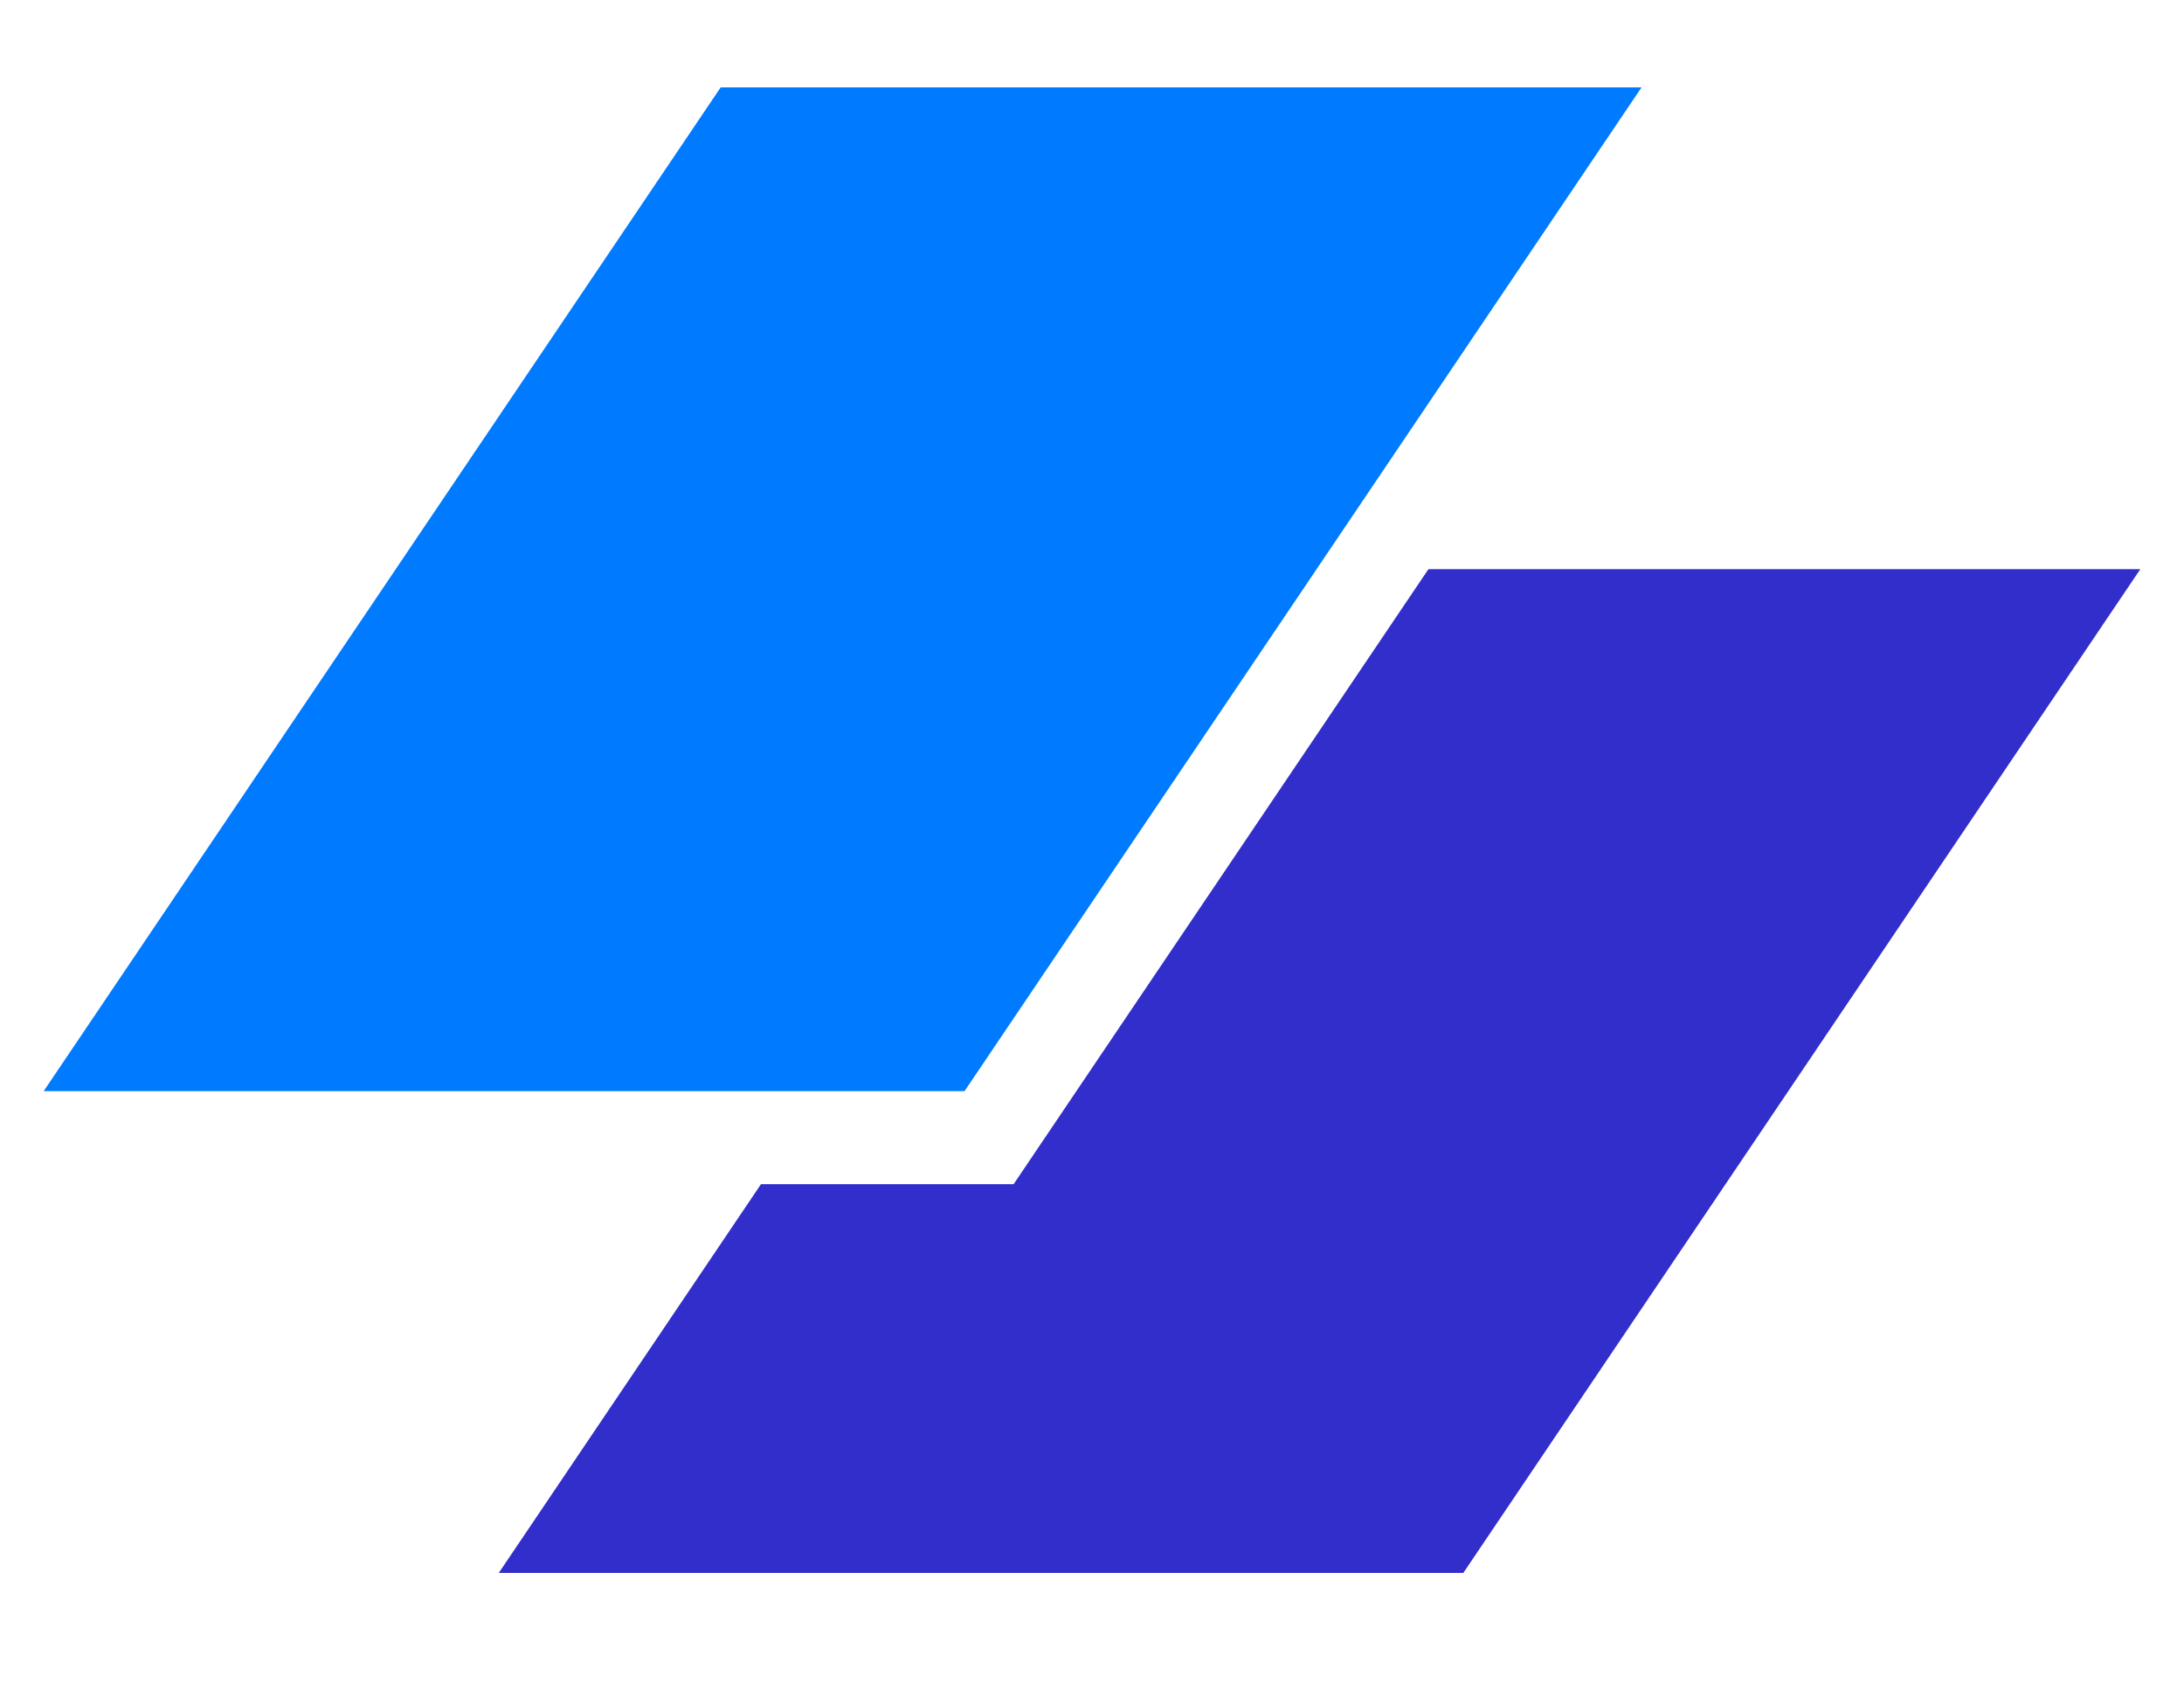
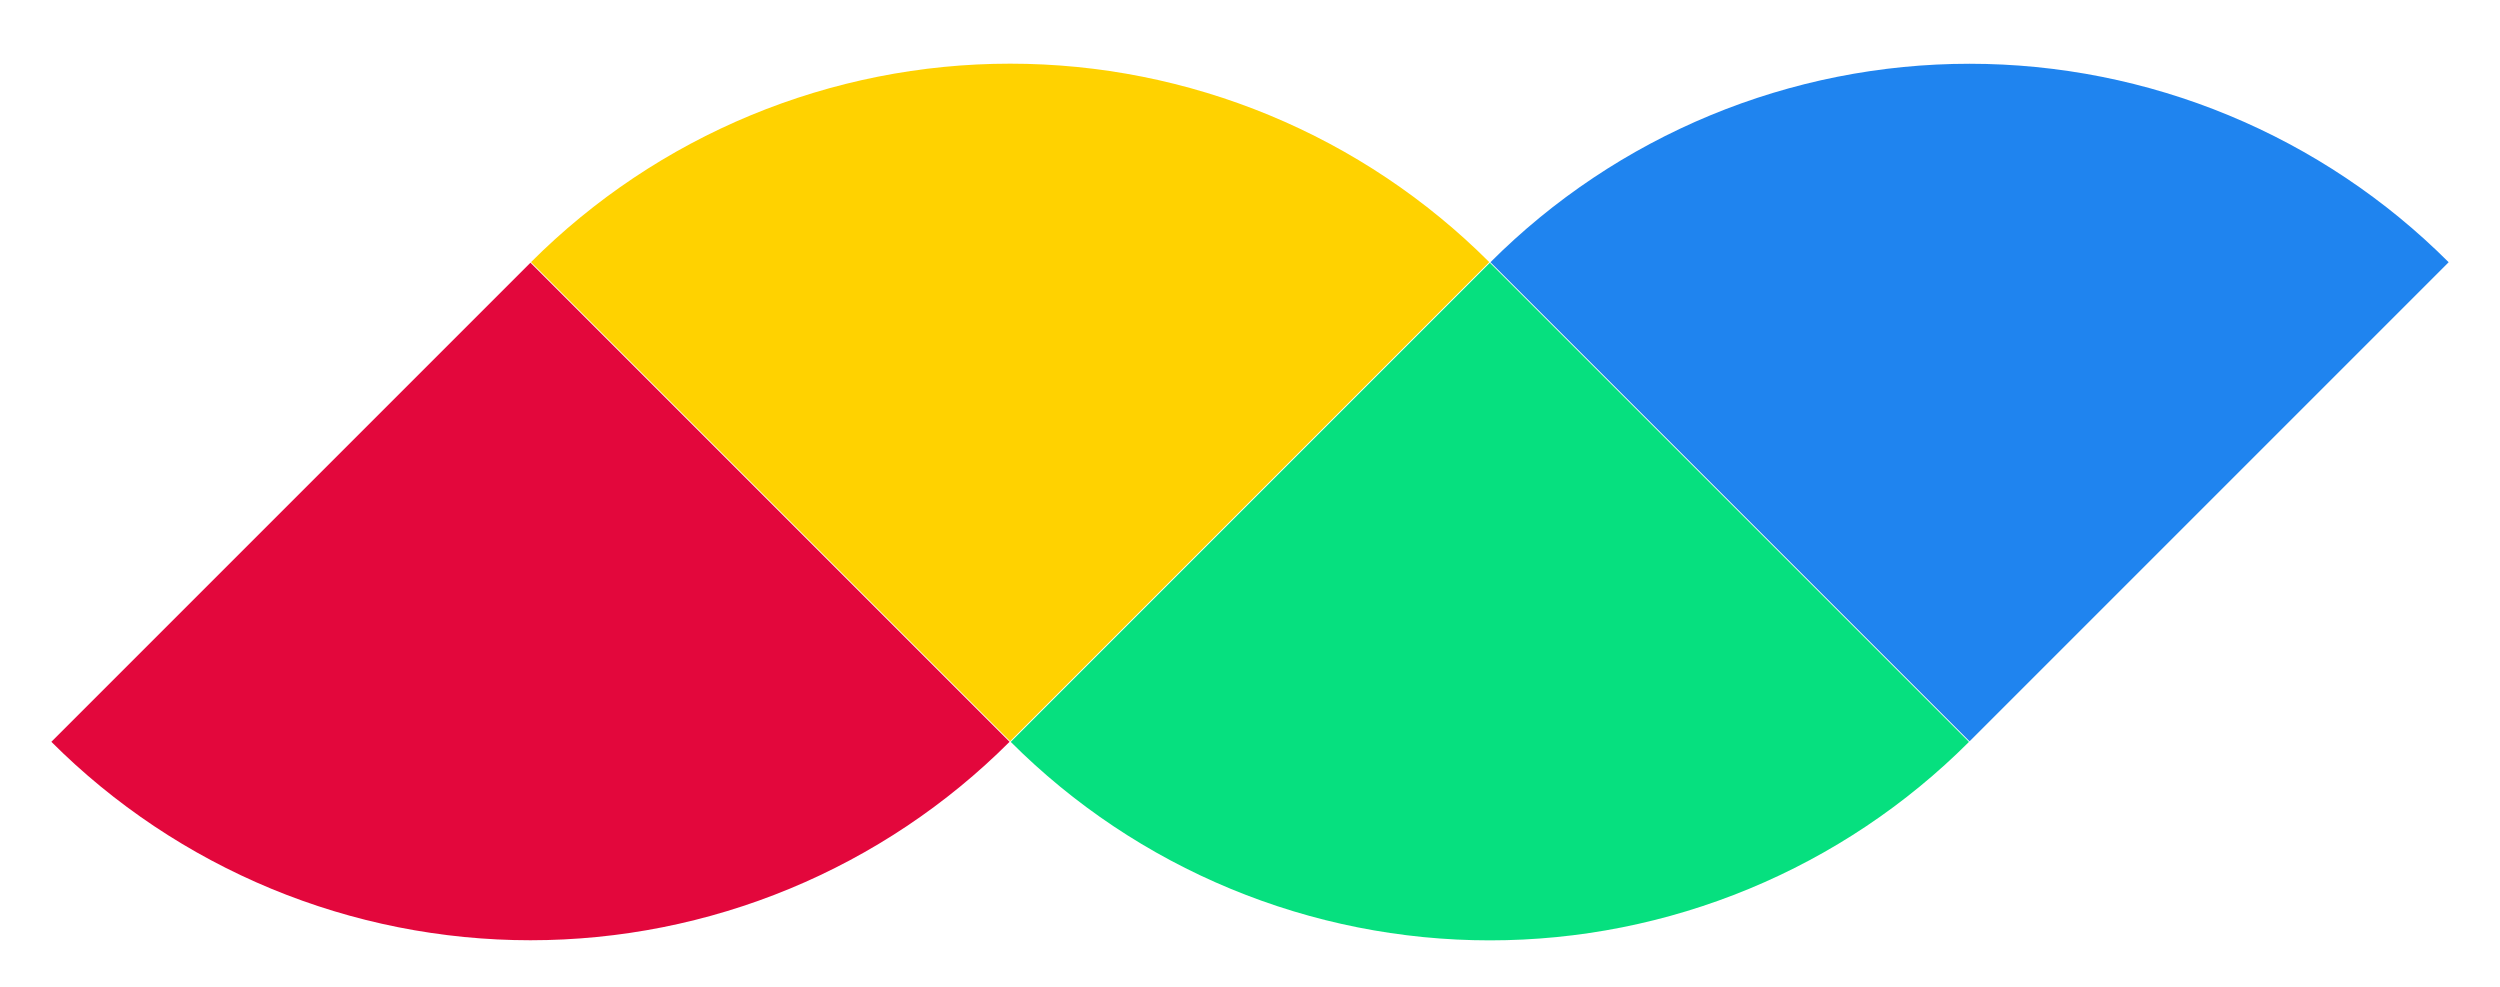
- <svg xmlns="http://www.w3.org/2000/svg" id="logo-35" width="50" height="39" viewBox="0 0 50 39" fill="none">
-   <path d="M16.499 2H37.581L22.082 24.973H1L16.499 2Z" class="ccompli1" fill="#007AFF" />
-   <path d="M17.422 27.102L11.419 36H33.501L49 13.027H32.702L23.206 27.102H17.422Z" class="ccustom" fill="#312ECB" />
+ <svg xmlns="http://www.w3.org/2000/svg" id="logo-16" width="109" height="43" viewBox="0 0 109 43" fill="none">
+   <path d="M64.931 11.428C62.188 8.685 58.932 6.509 55.347 5.024C51.763 3.54 47.922 2.776 44.042 2.776C40.163 2.776 36.322 3.54 32.737 5.024C29.153 6.509 25.896 8.685 23.153 11.428L44.042 32.317L64.931 11.428Z" class="ccompli1" fill="#FFD200" />
+   <path d="M44.069 32.347C46.812 35.091 50.068 37.267 53.653 38.751C57.237 40.236 61.078 41 64.958 41C68.837 41 72.679 40.236 76.263 38.751C79.847 37.267 83.104 35.091 85.847 32.347L64.958 11.458L44.069 32.347Z" class="ccompli2" fill="#06E07F" />
+   <path d="M44.017 32.343C41.274 35.086 38.017 37.262 34.433 38.747C30.849 40.231 27.007 40.995 23.128 40.995C19.248 40.995 15.407 40.231 11.823 38.747C8.239 37.262 4.982 35.086 2.239 32.343L23.128 11.454L44.017 32.343Z" class="ccustom" fill="#E3073C" />
+   <path d="M64.983 11.433C67.726 8.69 70.983 6.514 74.567 5.029C78.151 3.545 81.993 2.78 85.872 2.78C89.752 2.78 93.593 3.545 97.177 5.029C100.761 6.514 104.018 8.69 106.761 11.433L85.872 32.322L64.983 11.433Z" class="ccustom" fill="#1F84EF" />
</svg>
